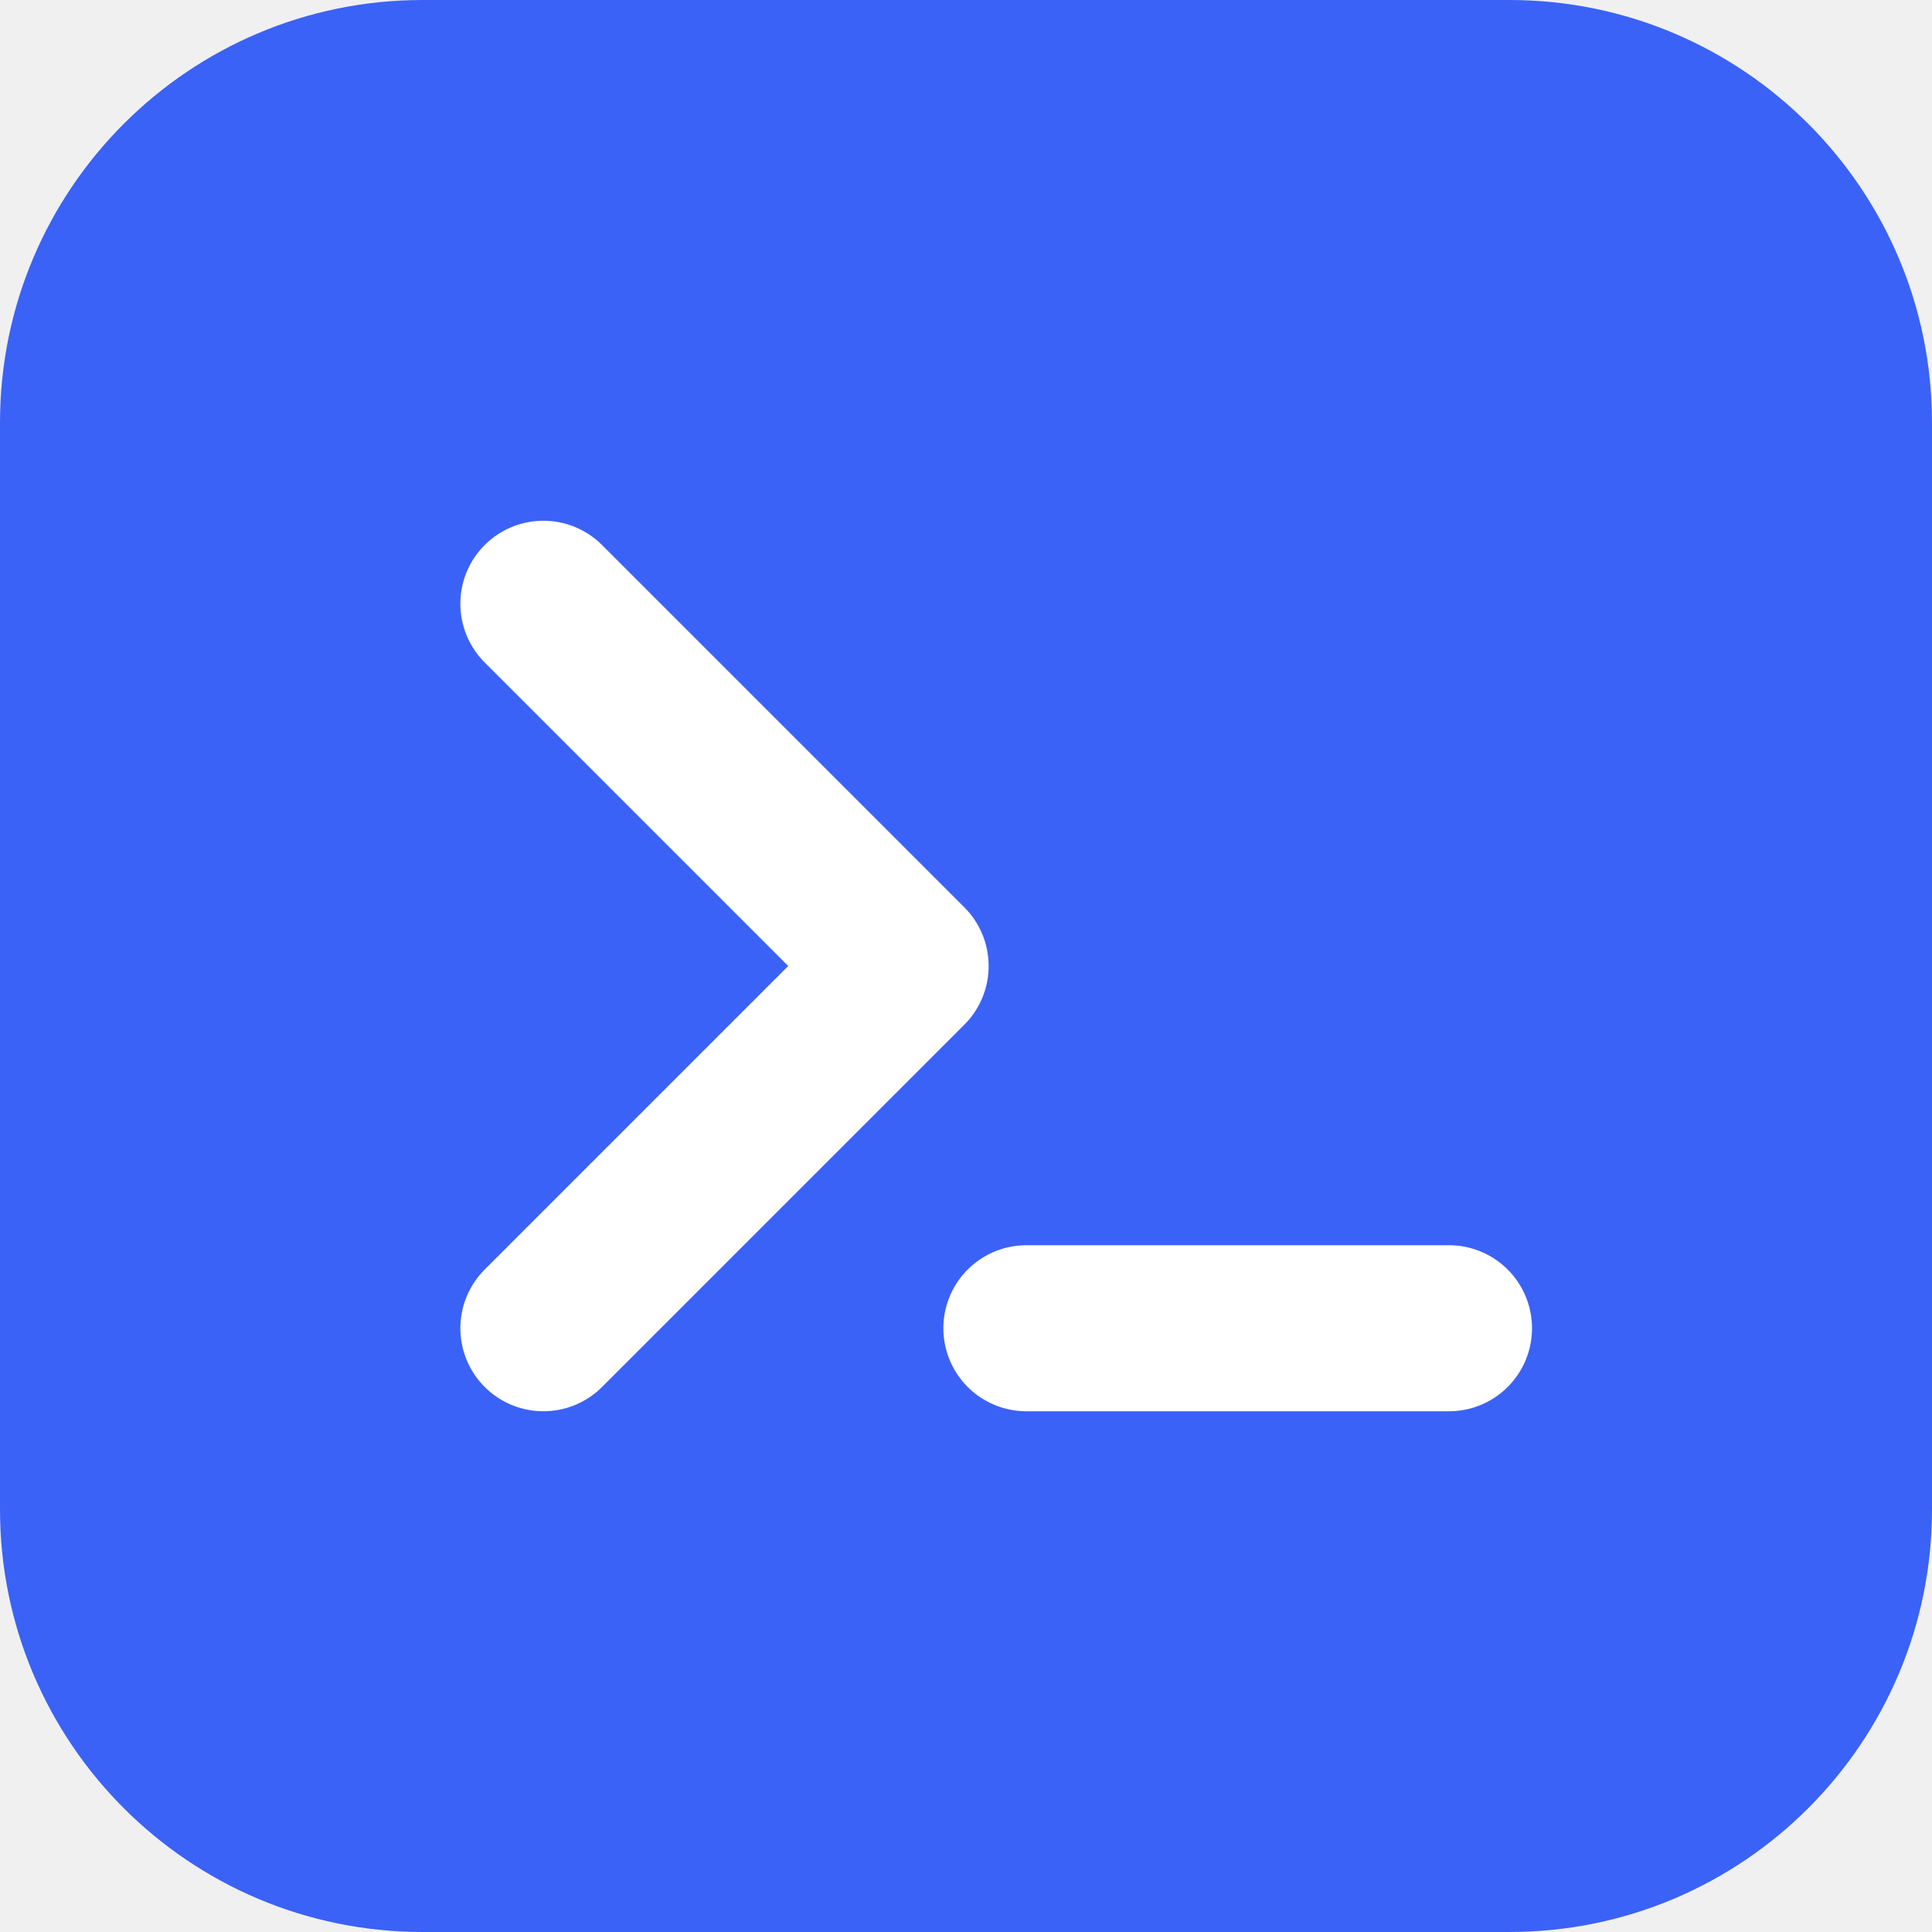
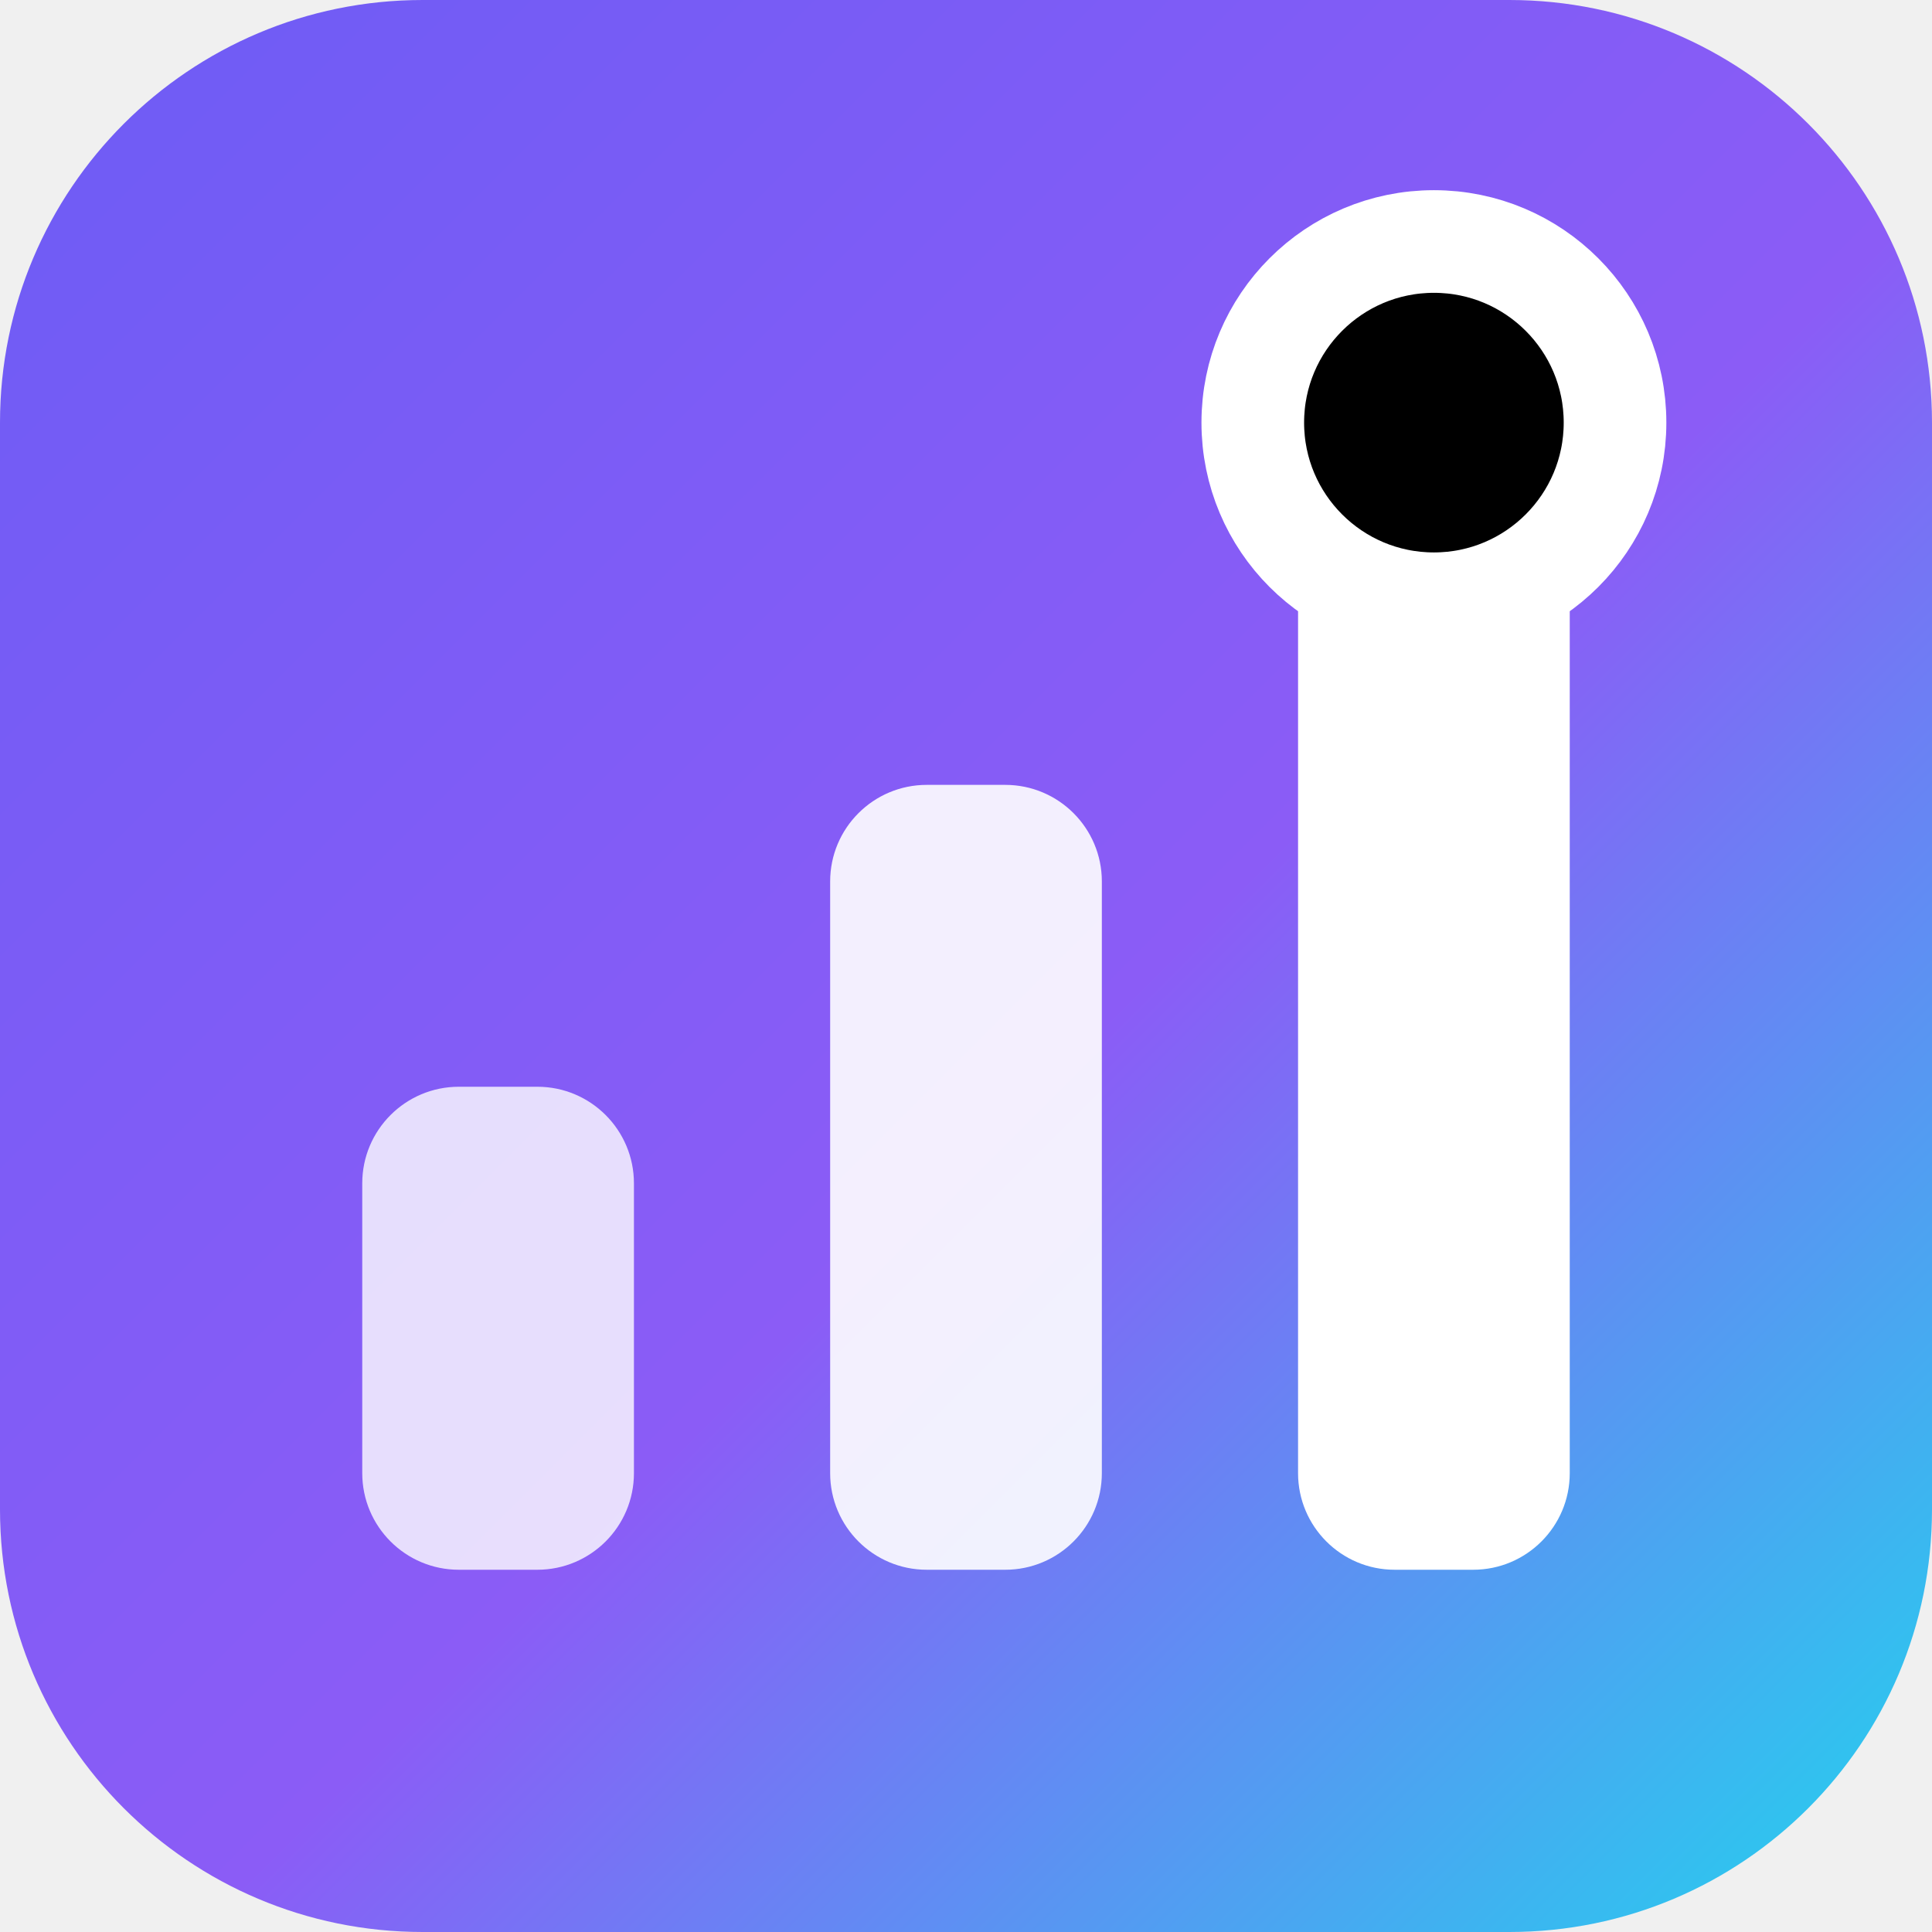
<svg xmlns="http://www.w3.org/2000/svg" viewBox="0 0 64 64">
-   <rect width="64" height="64" rx="14" fill="#3b62f6" />
-   <path d="M18 20l12 12-12 12" fill="none" stroke="#fff" stroke-width="5.5" stroke-linecap="round" stroke-linejoin="round" />
-   <path d="M34 44h14" fill="none" stroke="#fff" stroke-width="5.5" stroke-linecap="round" />
+   <defs>
+     <linearGradient id="g" x1="0" y1="0" x2="64" y2="64" gradientUnits="userSpaceOnUse">
+       <stop offset="0%" stop-color="#6d5cf5" />
+       <stop offset="55%" stop-color="#8b5cf6" />
+       <stop offset="100%" stop-color="#22d3ee" />
+     </linearGradient>
+   </defs>
+   <rect width="64" height="64" rx="14" fill="url(#g)" />
+   <rect x="12" y="36" width="9" height="16" rx="3.2" fill="#fff" fill-opacity="0.8" />
+   <rect x="27.5" y="26" width="9" height="26" rx="3.2" fill="#fff" fill-opacity="0.9" />
+   <rect x="43" y="15" width="9" height="37" rx="3.2" fill="#fff" />
+   <circle cx="47.5" cy="14" r="6" fill="#160f36" />
+   <circle cx="47.5" cy="14" r="6" stroke="#fff" stroke-width="3.4" />
</svg>
